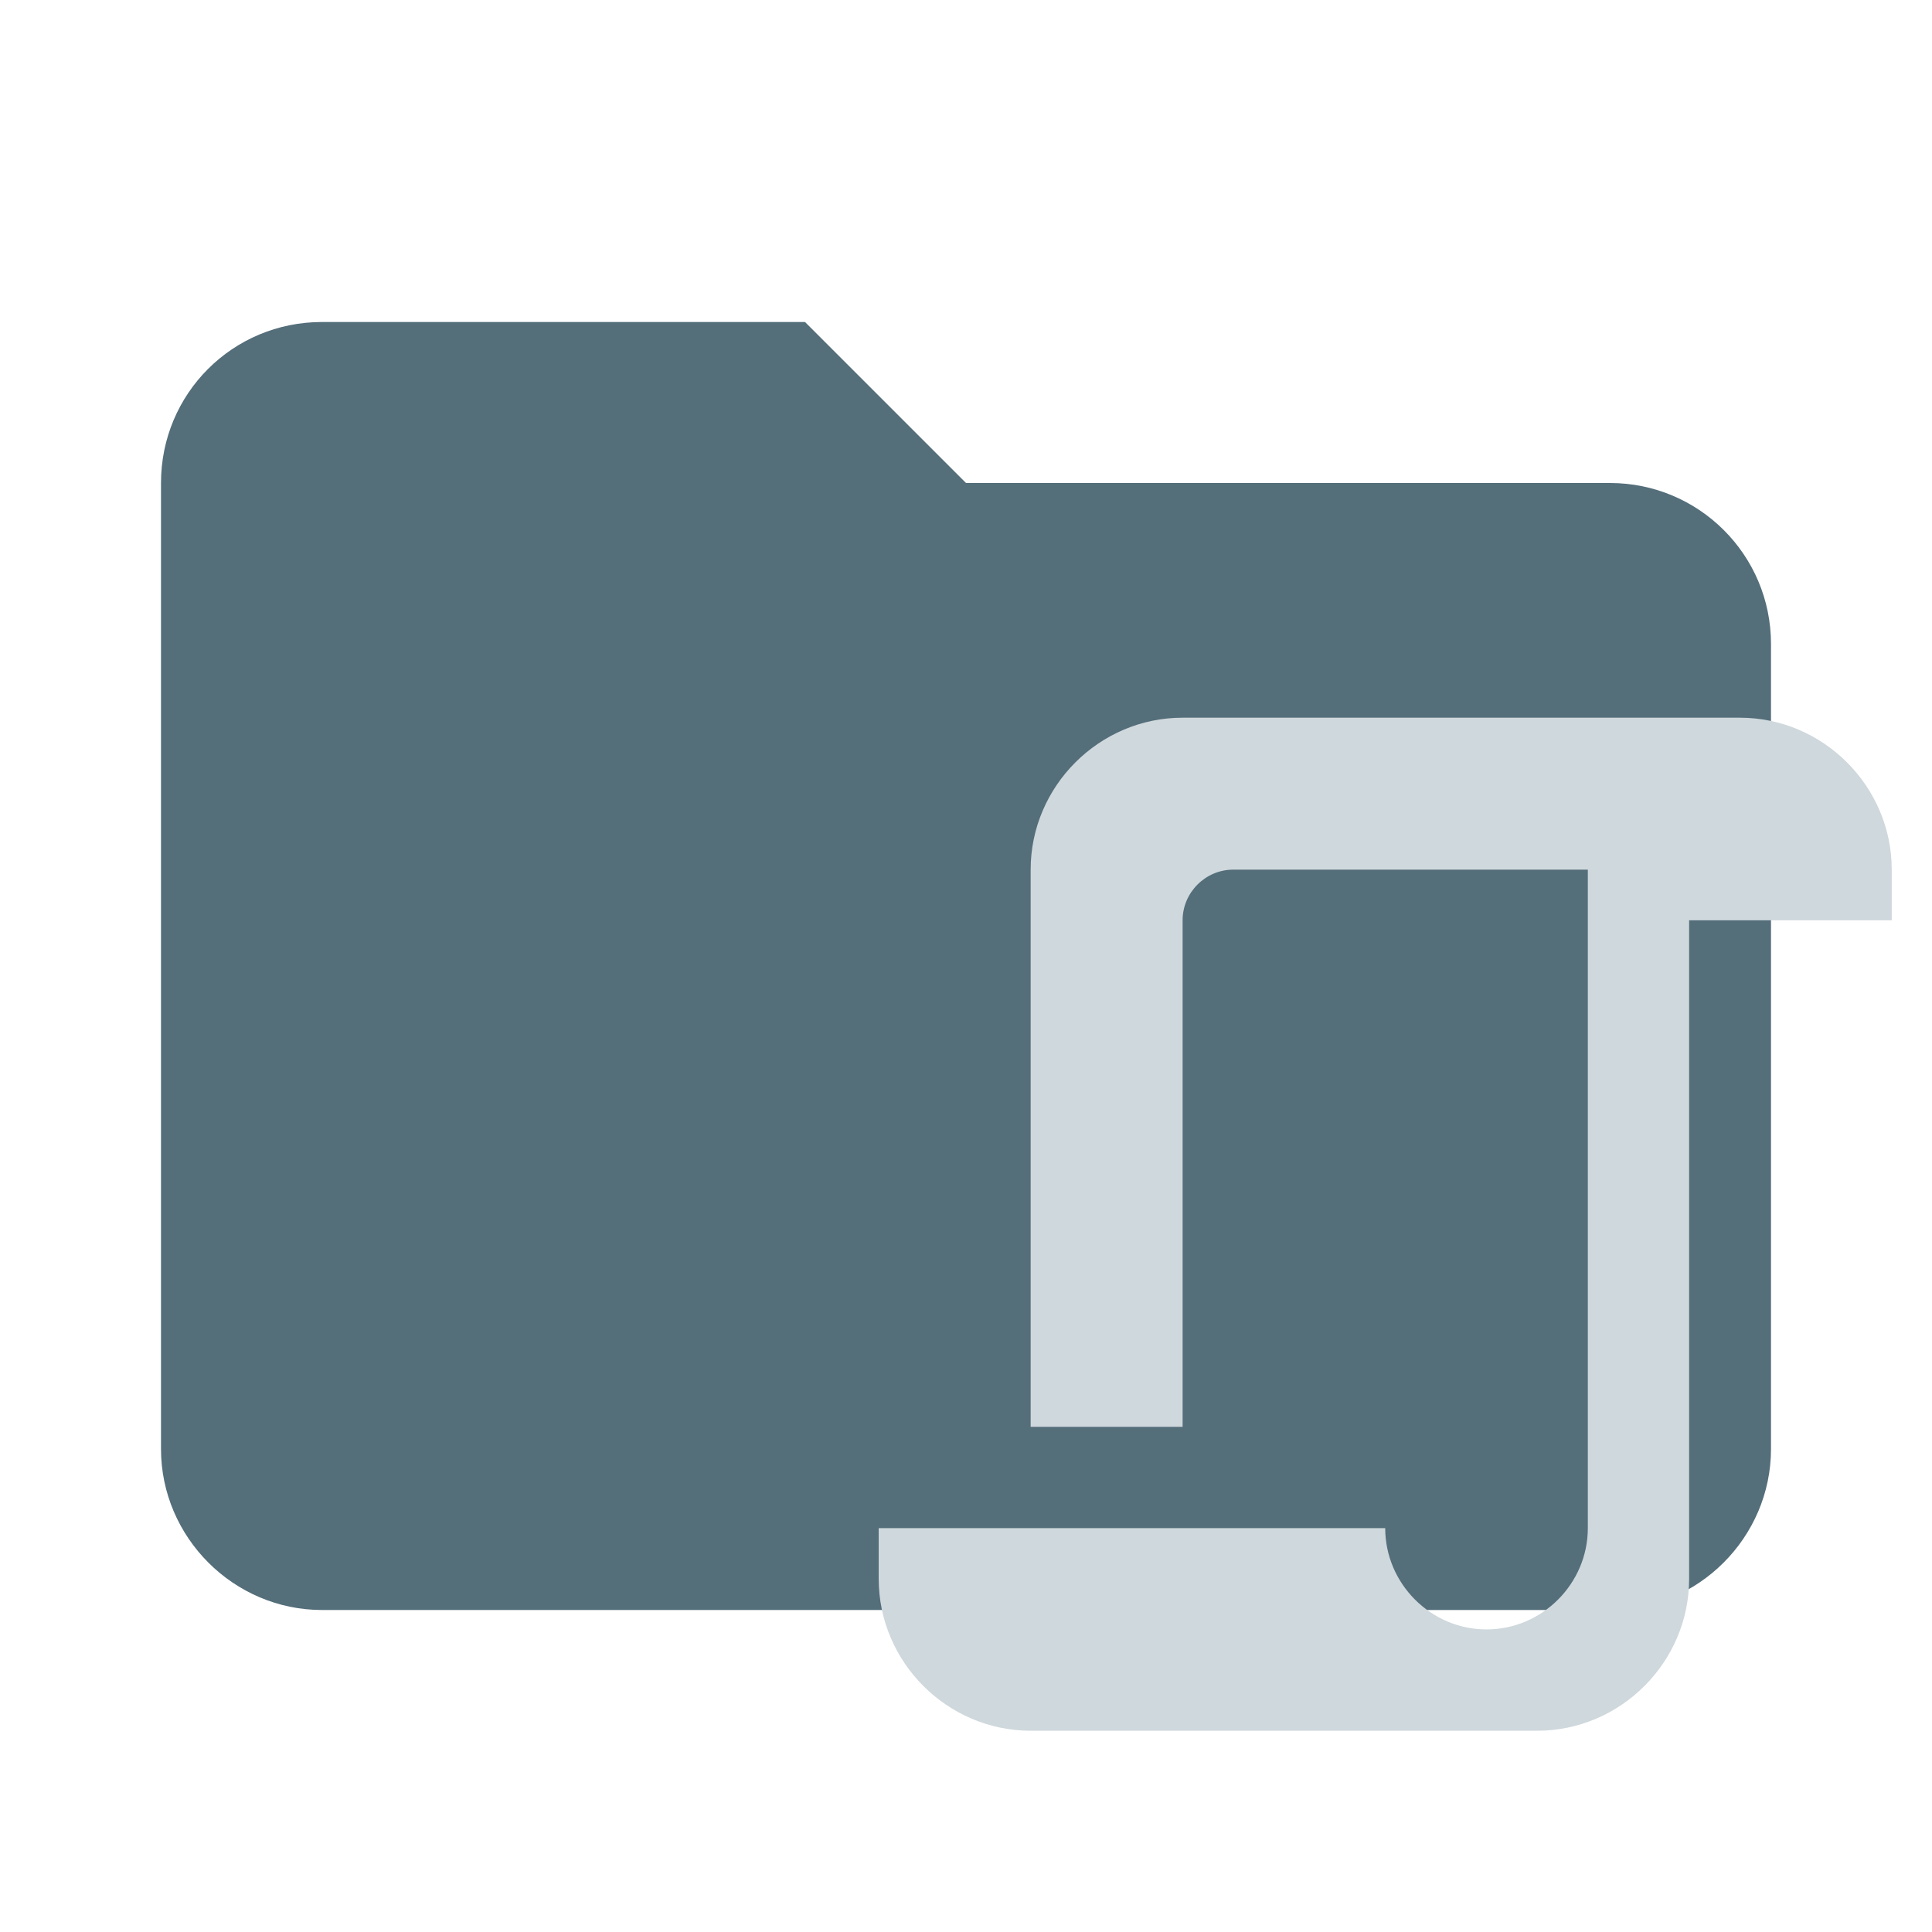
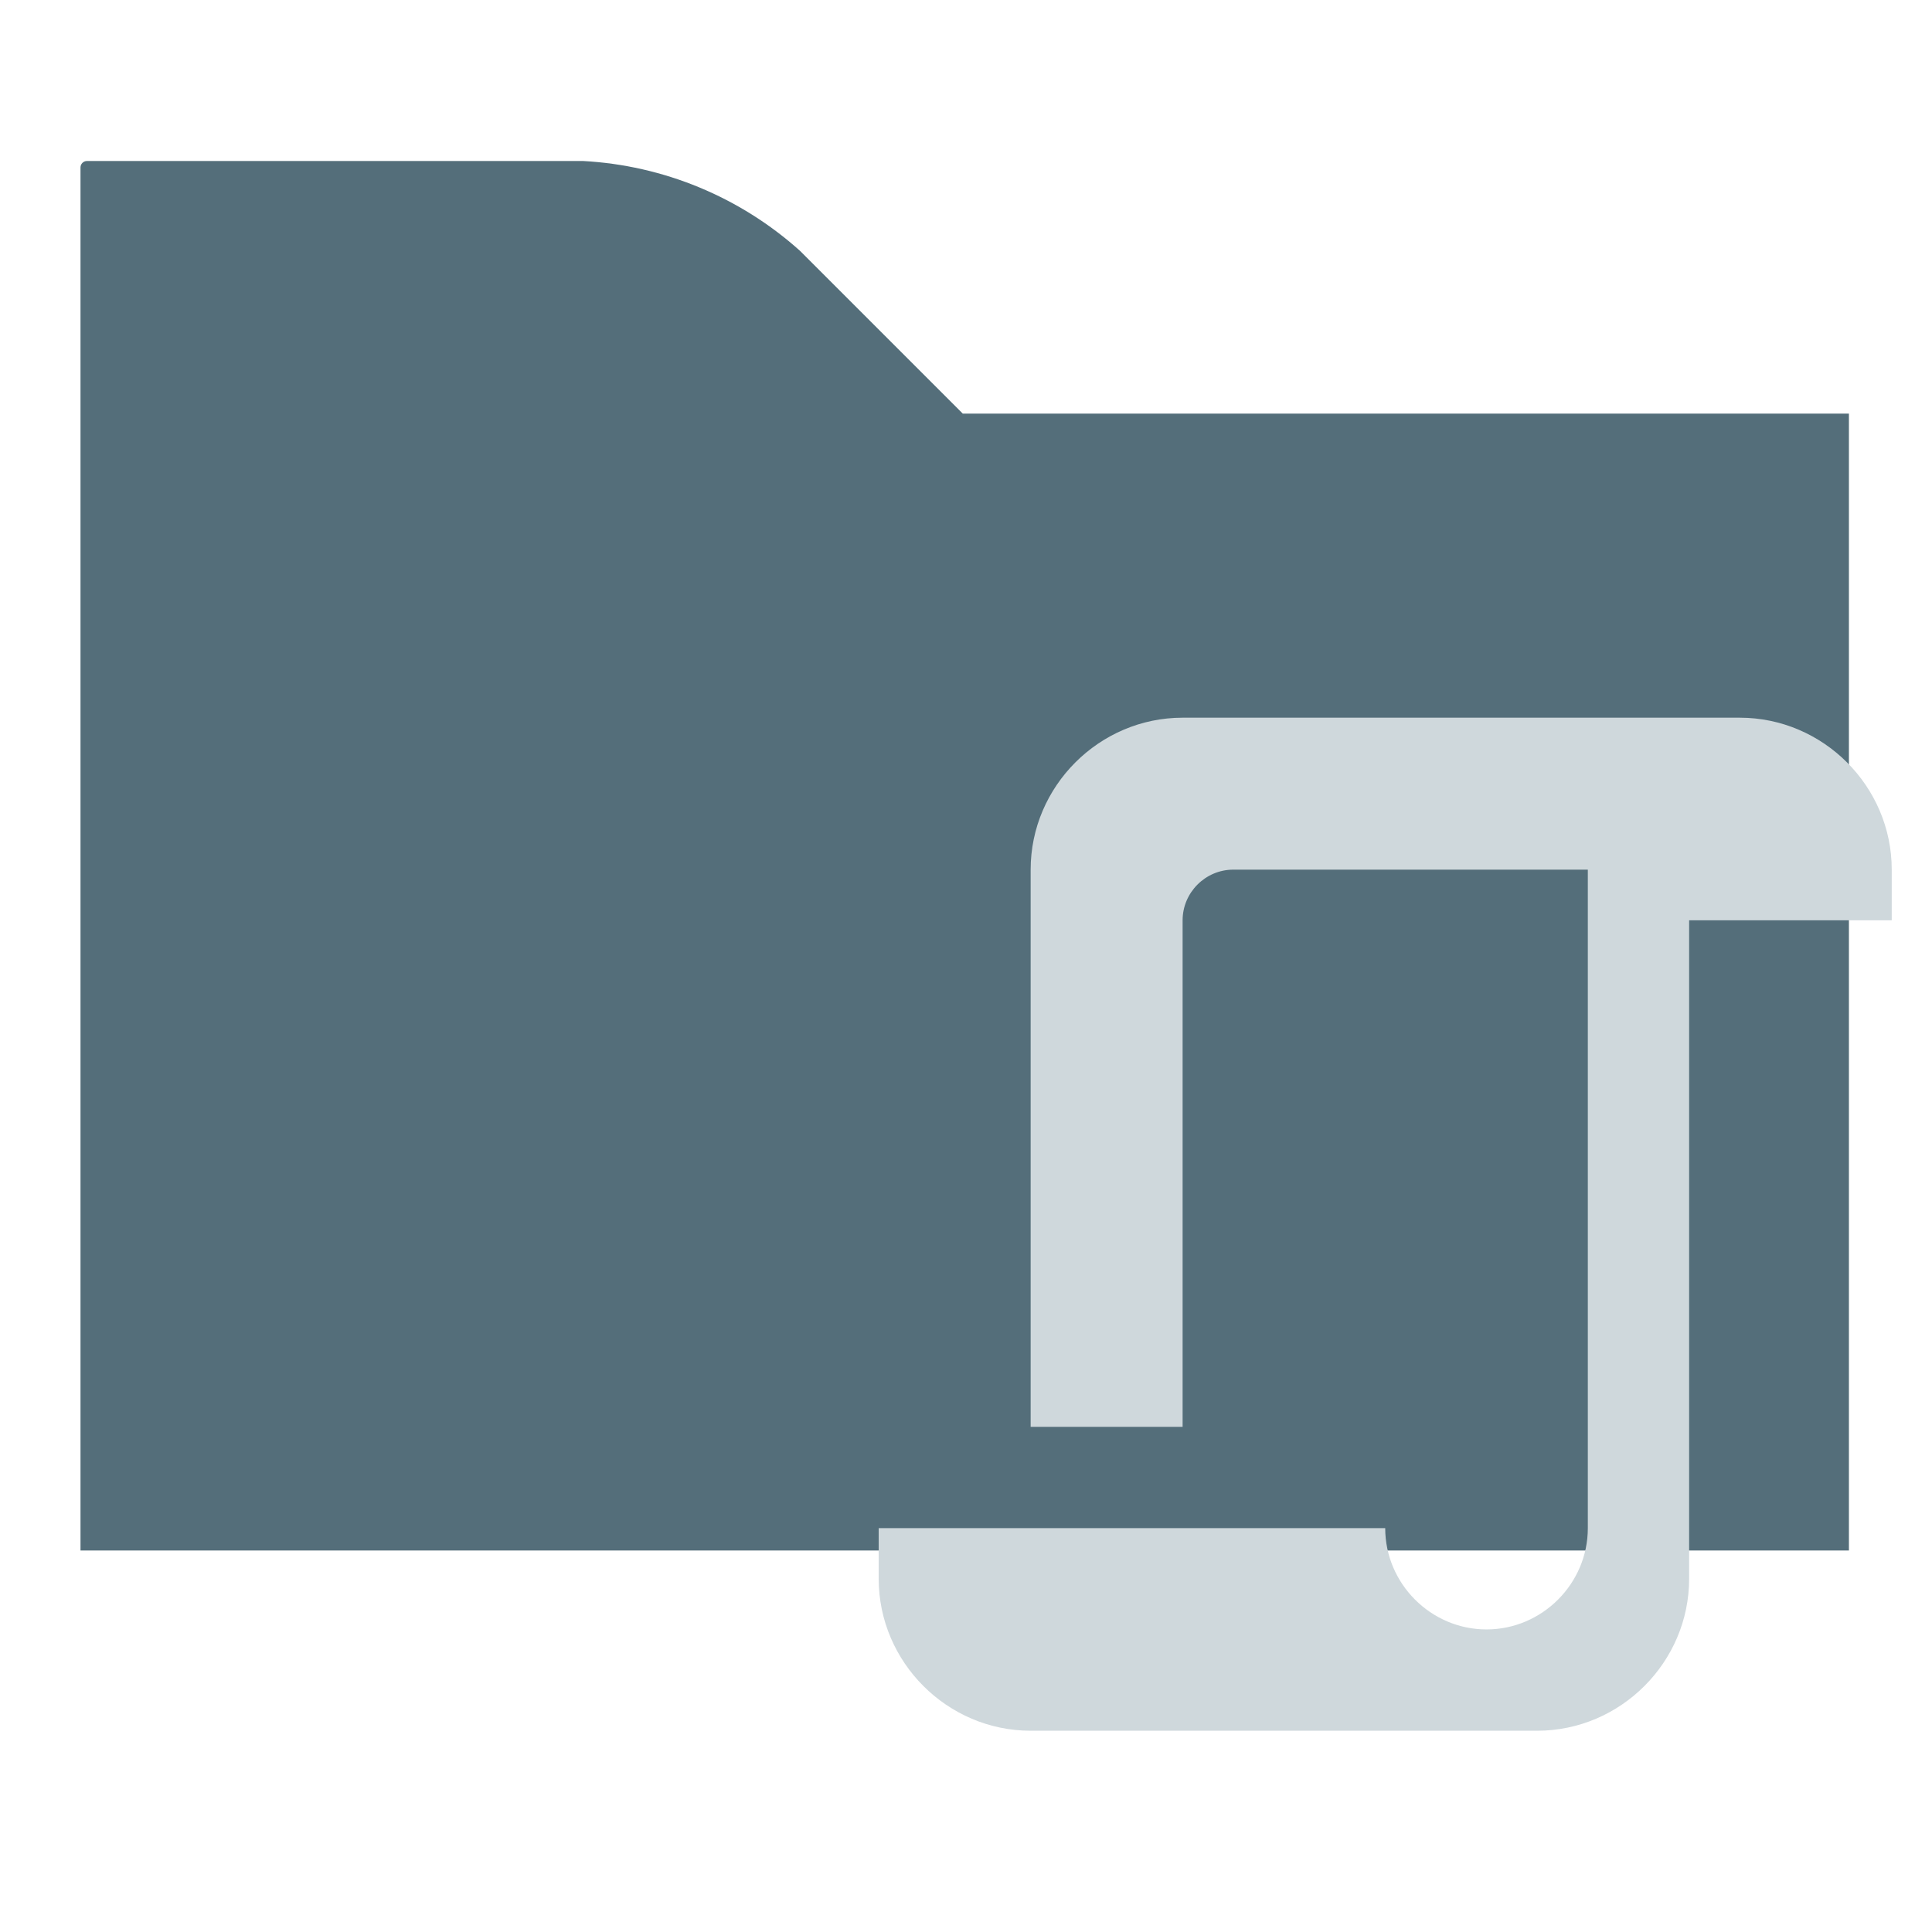
<svg xmlns="http://www.w3.org/2000/svg" clip-rule="evenodd" fill-rule="evenodd" stroke-linejoin="round" stroke-miterlimit="1.414" width="16px" height="16px" version="1.1" viewBox="0 0 24 24" xml:space="preserve">
-   <path d="m10 4h-6c-1.11 0-2 0.89-2 2v12c0 1.097 0.903 2 2 2h16c1.097 0 2-0.903 2-2v-10c0-1.11-0.9-2-2-2h-8l-2-2z" fill="#546e7a" fill-rule="nonzero" />
+   <path d="M 1,19.261 H 22.968 V 5.138 H 11.96 L 9.938,3.116 C 9.194,2.448 8.243,2.054 7.243,2 H 1.08 C 1.036,2 1,2.036 1,2.08 Z" fill="#546e7a" fill-rule="nonzero" />
  <g transform="matrix(.62922 0 0 .62922 9.657 7.657)" fill="#cfd8dc">
    <path d="m14 20c1.097 0 2-0.903 2-2v-13h-7c-0.549 0-1 0.451-1 1v10h-3v-11c0-1.646 1.354-3 3-3h11c1.646 0 3 1.354 3 3v1h-4v13c0 1.646-1.354 3-3 3h-10c-1.646 0-3-1.354-3-3v-1h10c0 1.097 0.903 2 2 2z" fill="#cfd8dc" fill-rule="nonzero" />
  </g>
</svg>
